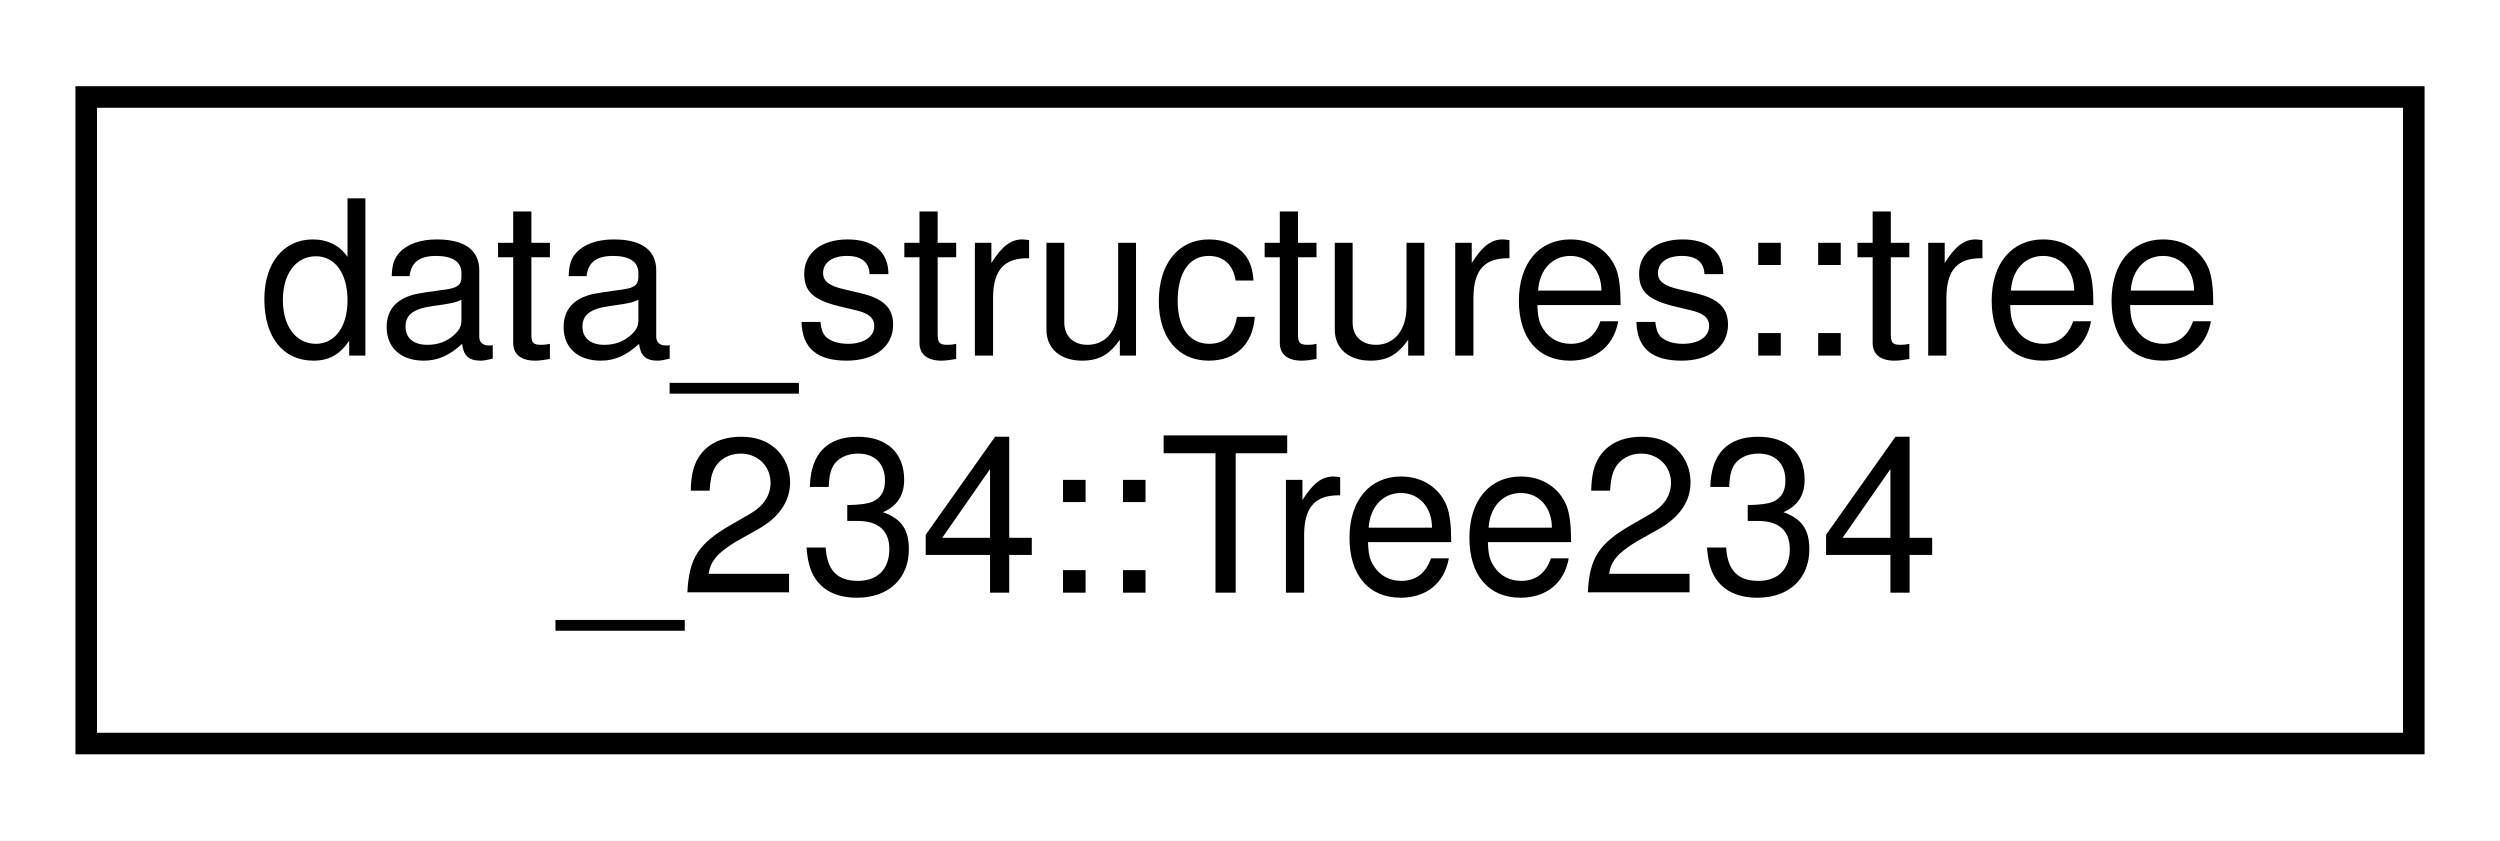
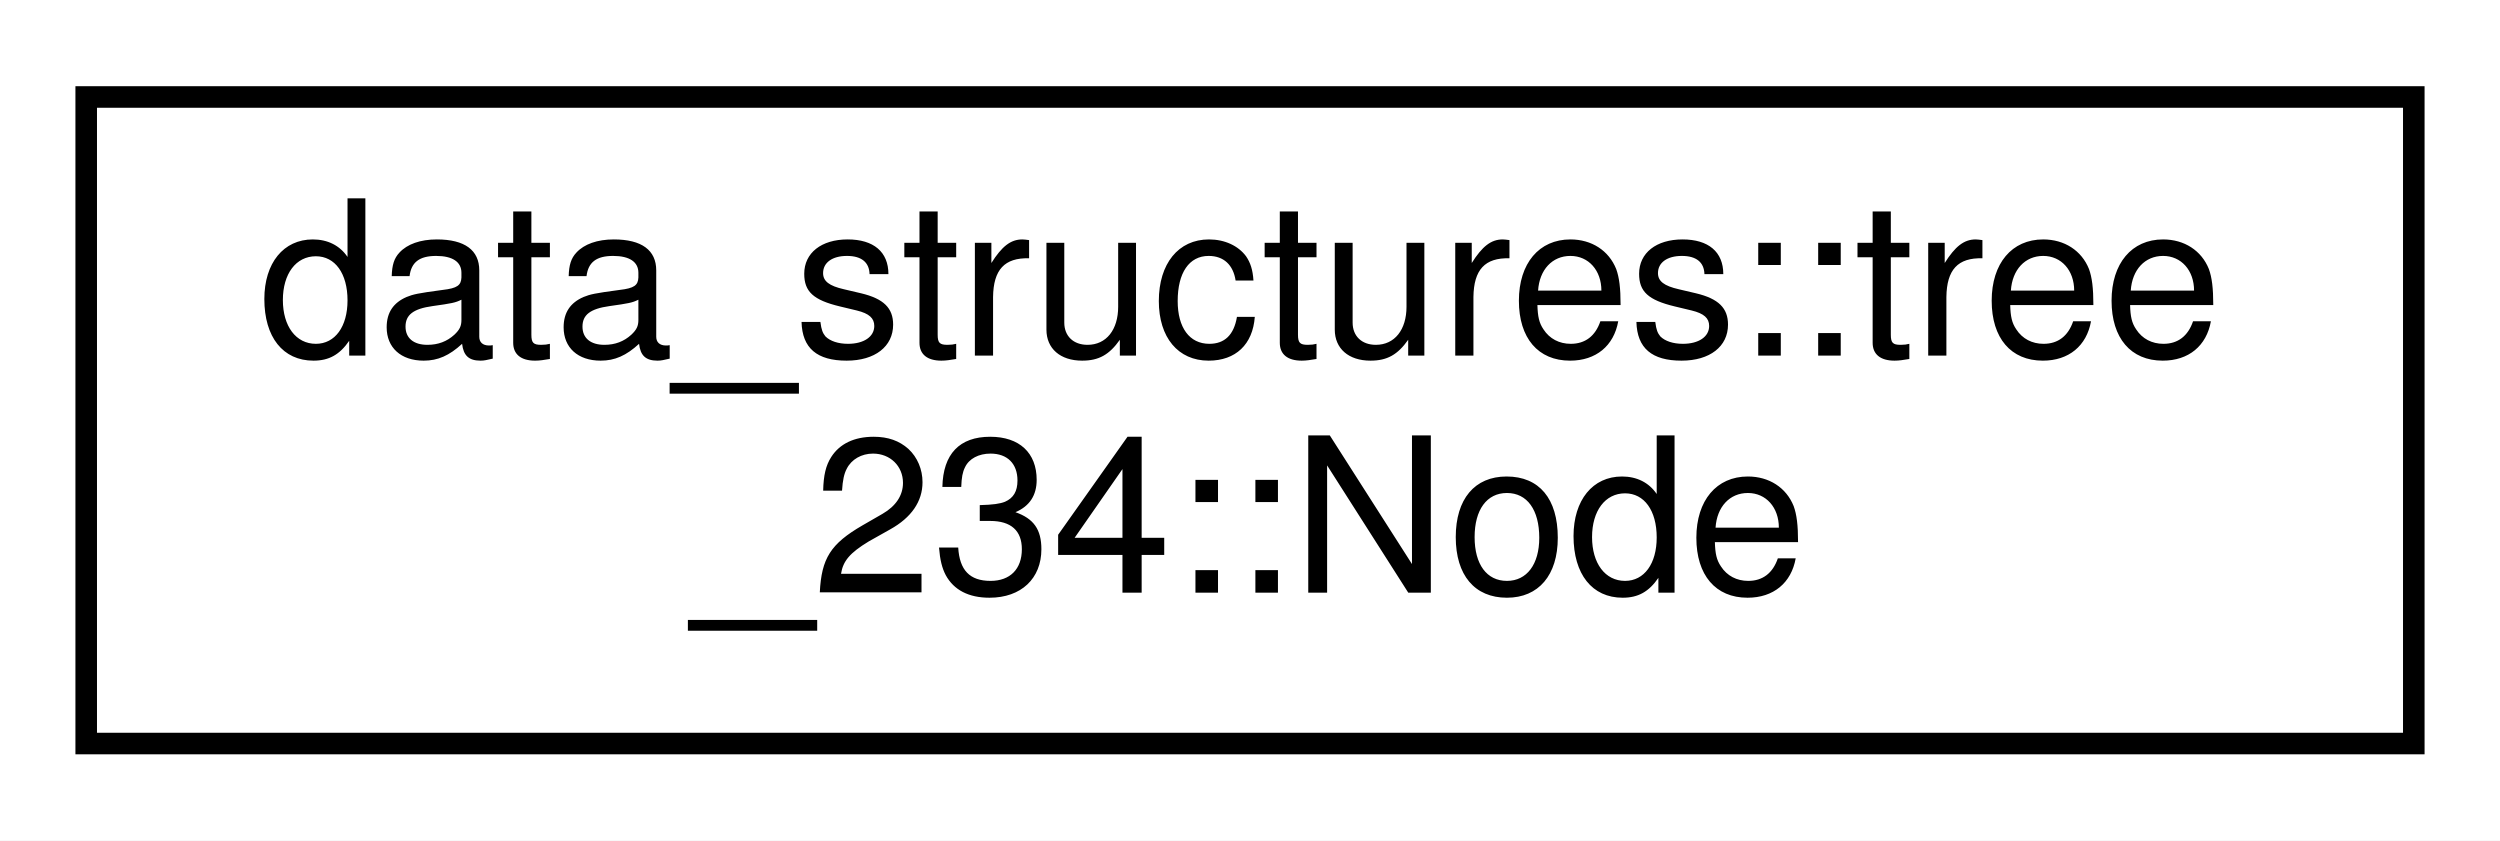
<svg xmlns="http://www.w3.org/2000/svg" xmlns:xlink="http://www.w3.org/1999/xlink" width="116pt" height="39pt" viewBox="0.00 0.00 116.00 39.00">
  <g id="graph0" class="graph" transform="scale(1 1) rotate(0) translate(4 35)">
    <polygon fill="white" stroke="transparent" points="-4,4 -4,-35 112,-35 112,4 -4,4" />
    <g id="node1" class="node">
      <g id="a_node1">
-         <a xlink:href="d3/d95/classdata__structures_1_1tree__234_1_1_tree234.html" target="_top" xlink:title="2-3-4 tree class">
+         <a xlink:href="dd/d40/classdata__structures_1_1tree__234_1_1_node.html" target="_top" xlink:title="2-3-4 tree node class">
          <polygon fill="white" stroke="black" points="0,-0.5 0,-30.5 108,-30.5 108,-0.5 0,-0.5" />
          <text text-anchor="start" x="8" y="-18.5" font-family="Helvetica,sans-Serif" font-size="10.00">data_structures::tree</text>
-           <text text-anchor="middle" x="54" y="-7.5" font-family="Helvetica,sans-Serif" font-size="10.00">_234::Tree234</text>
+           <text text-anchor="middle" x="54" y="-7.5" font-family="Helvetica,sans-Serif" font-size="10.00">_234::Node</text>
        </a>
      </g>
    </g>
  </g>
</svg>
